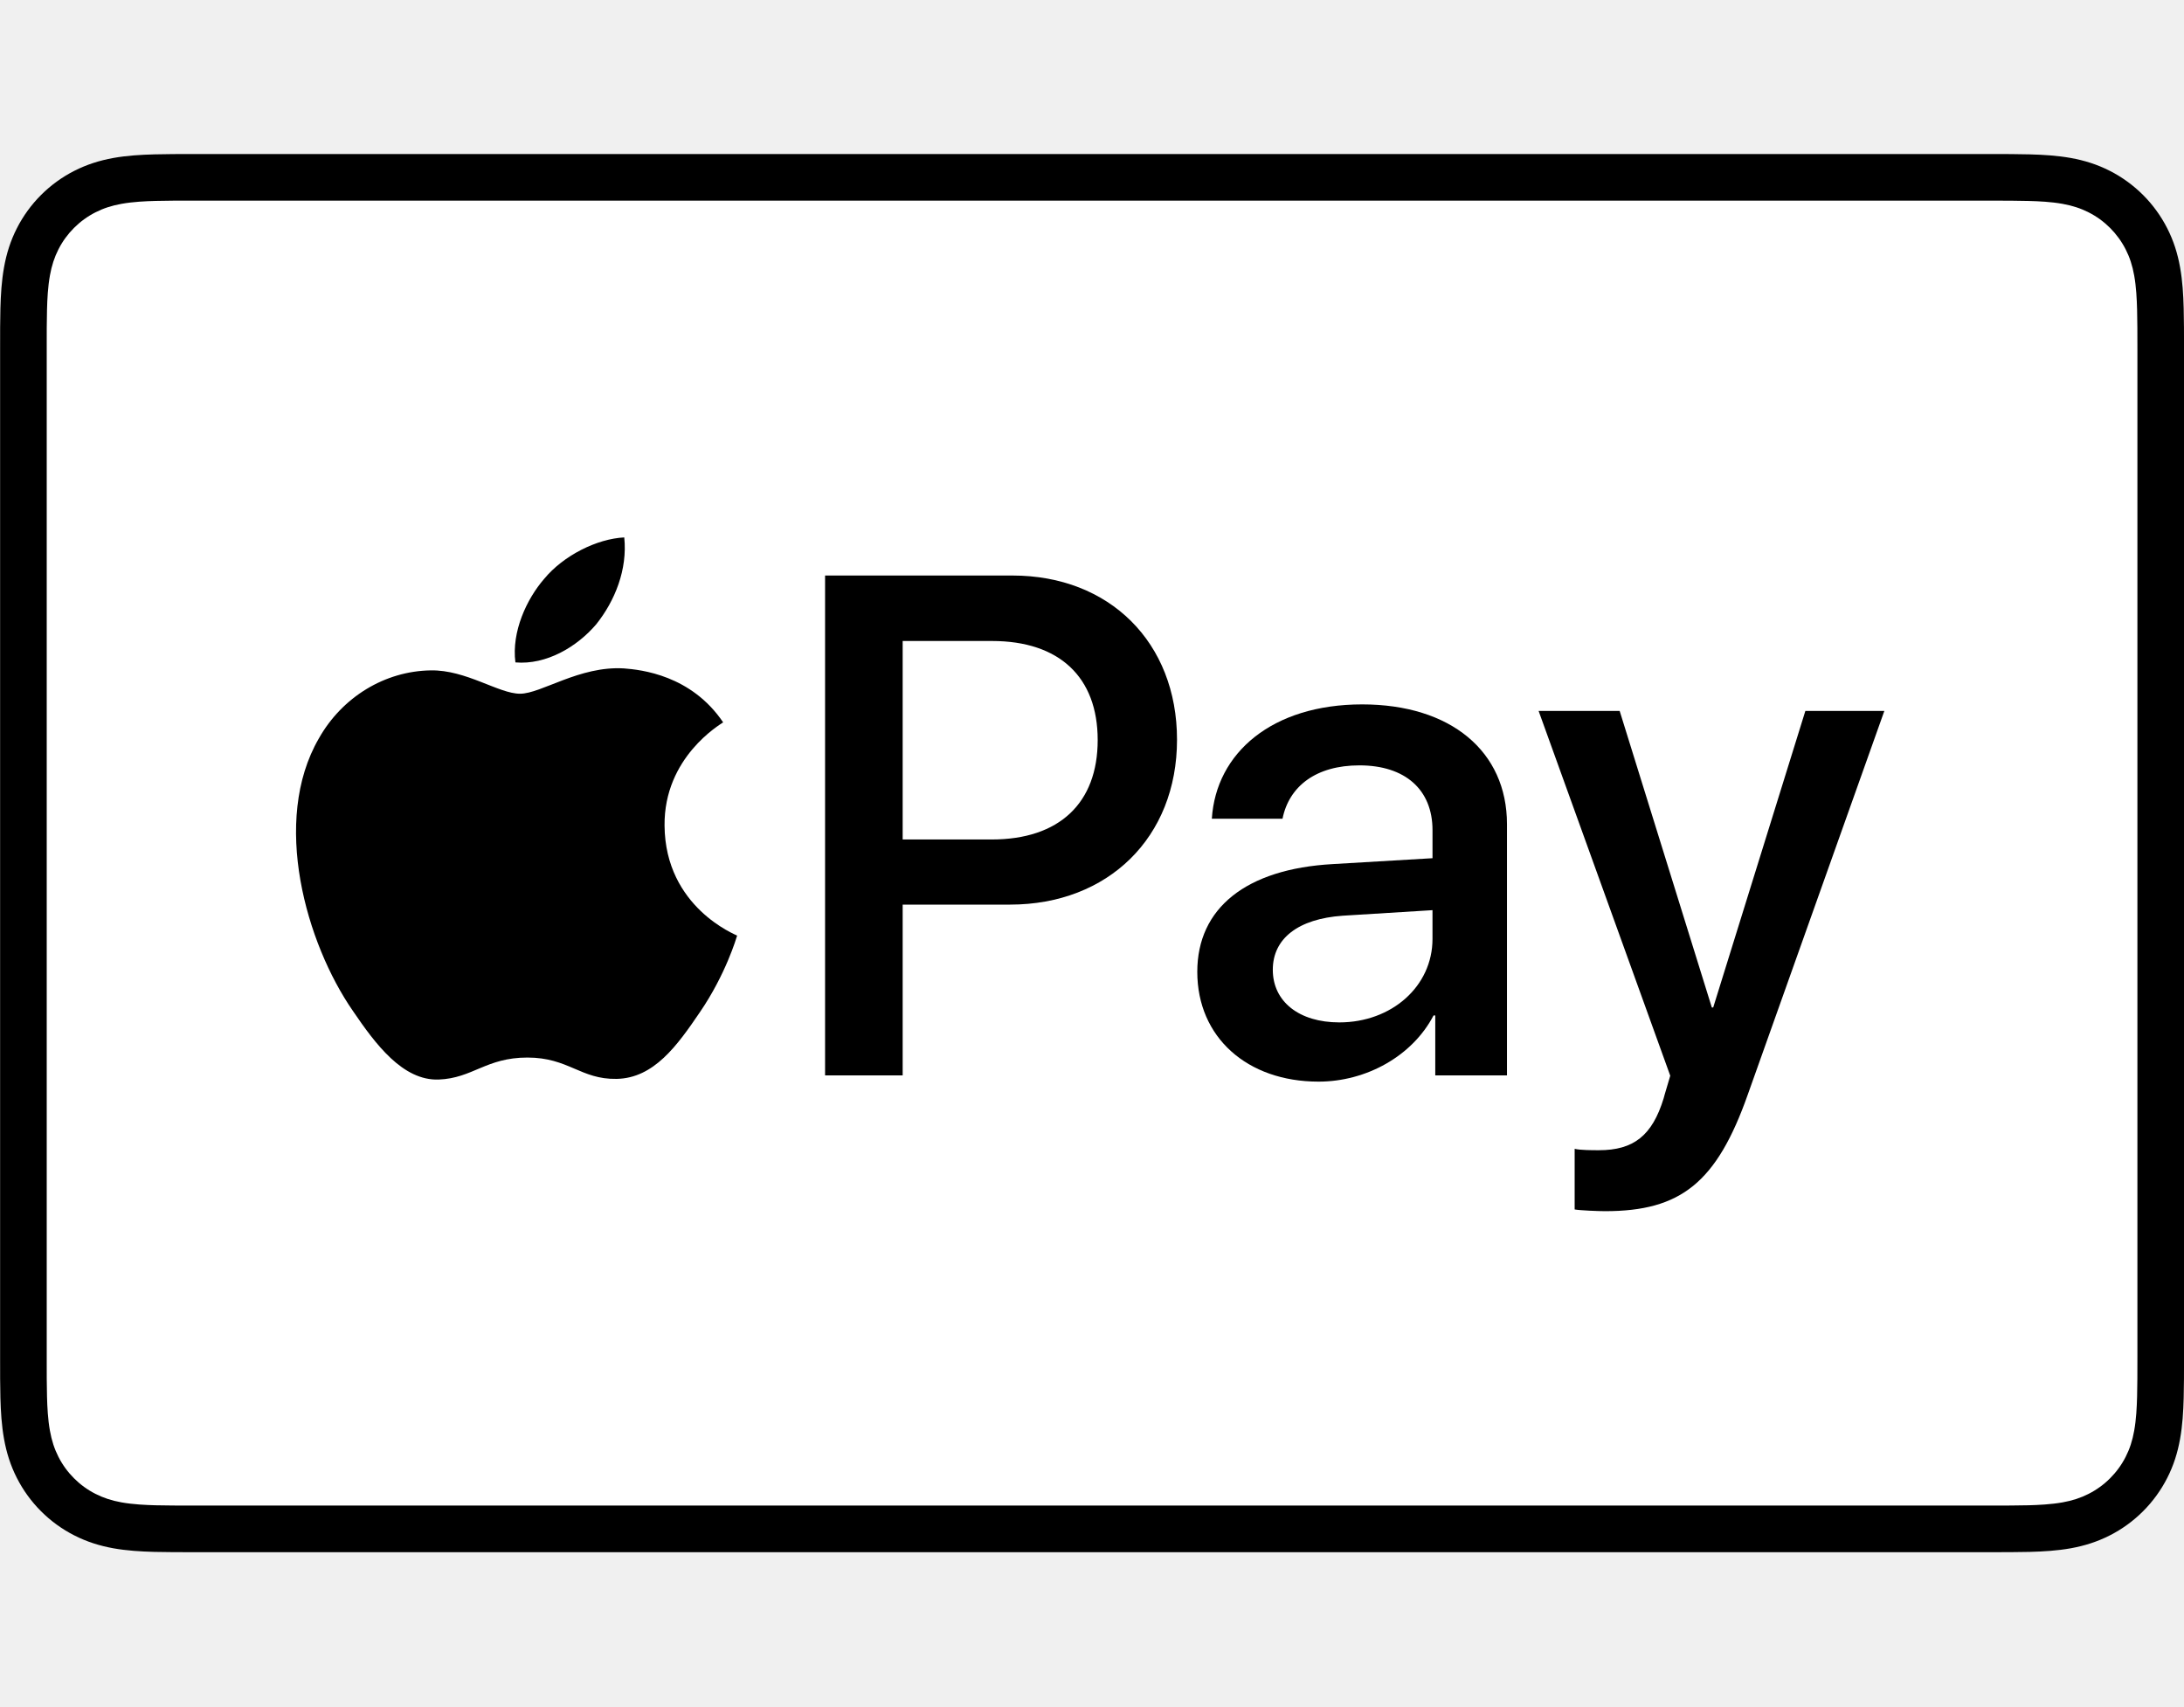
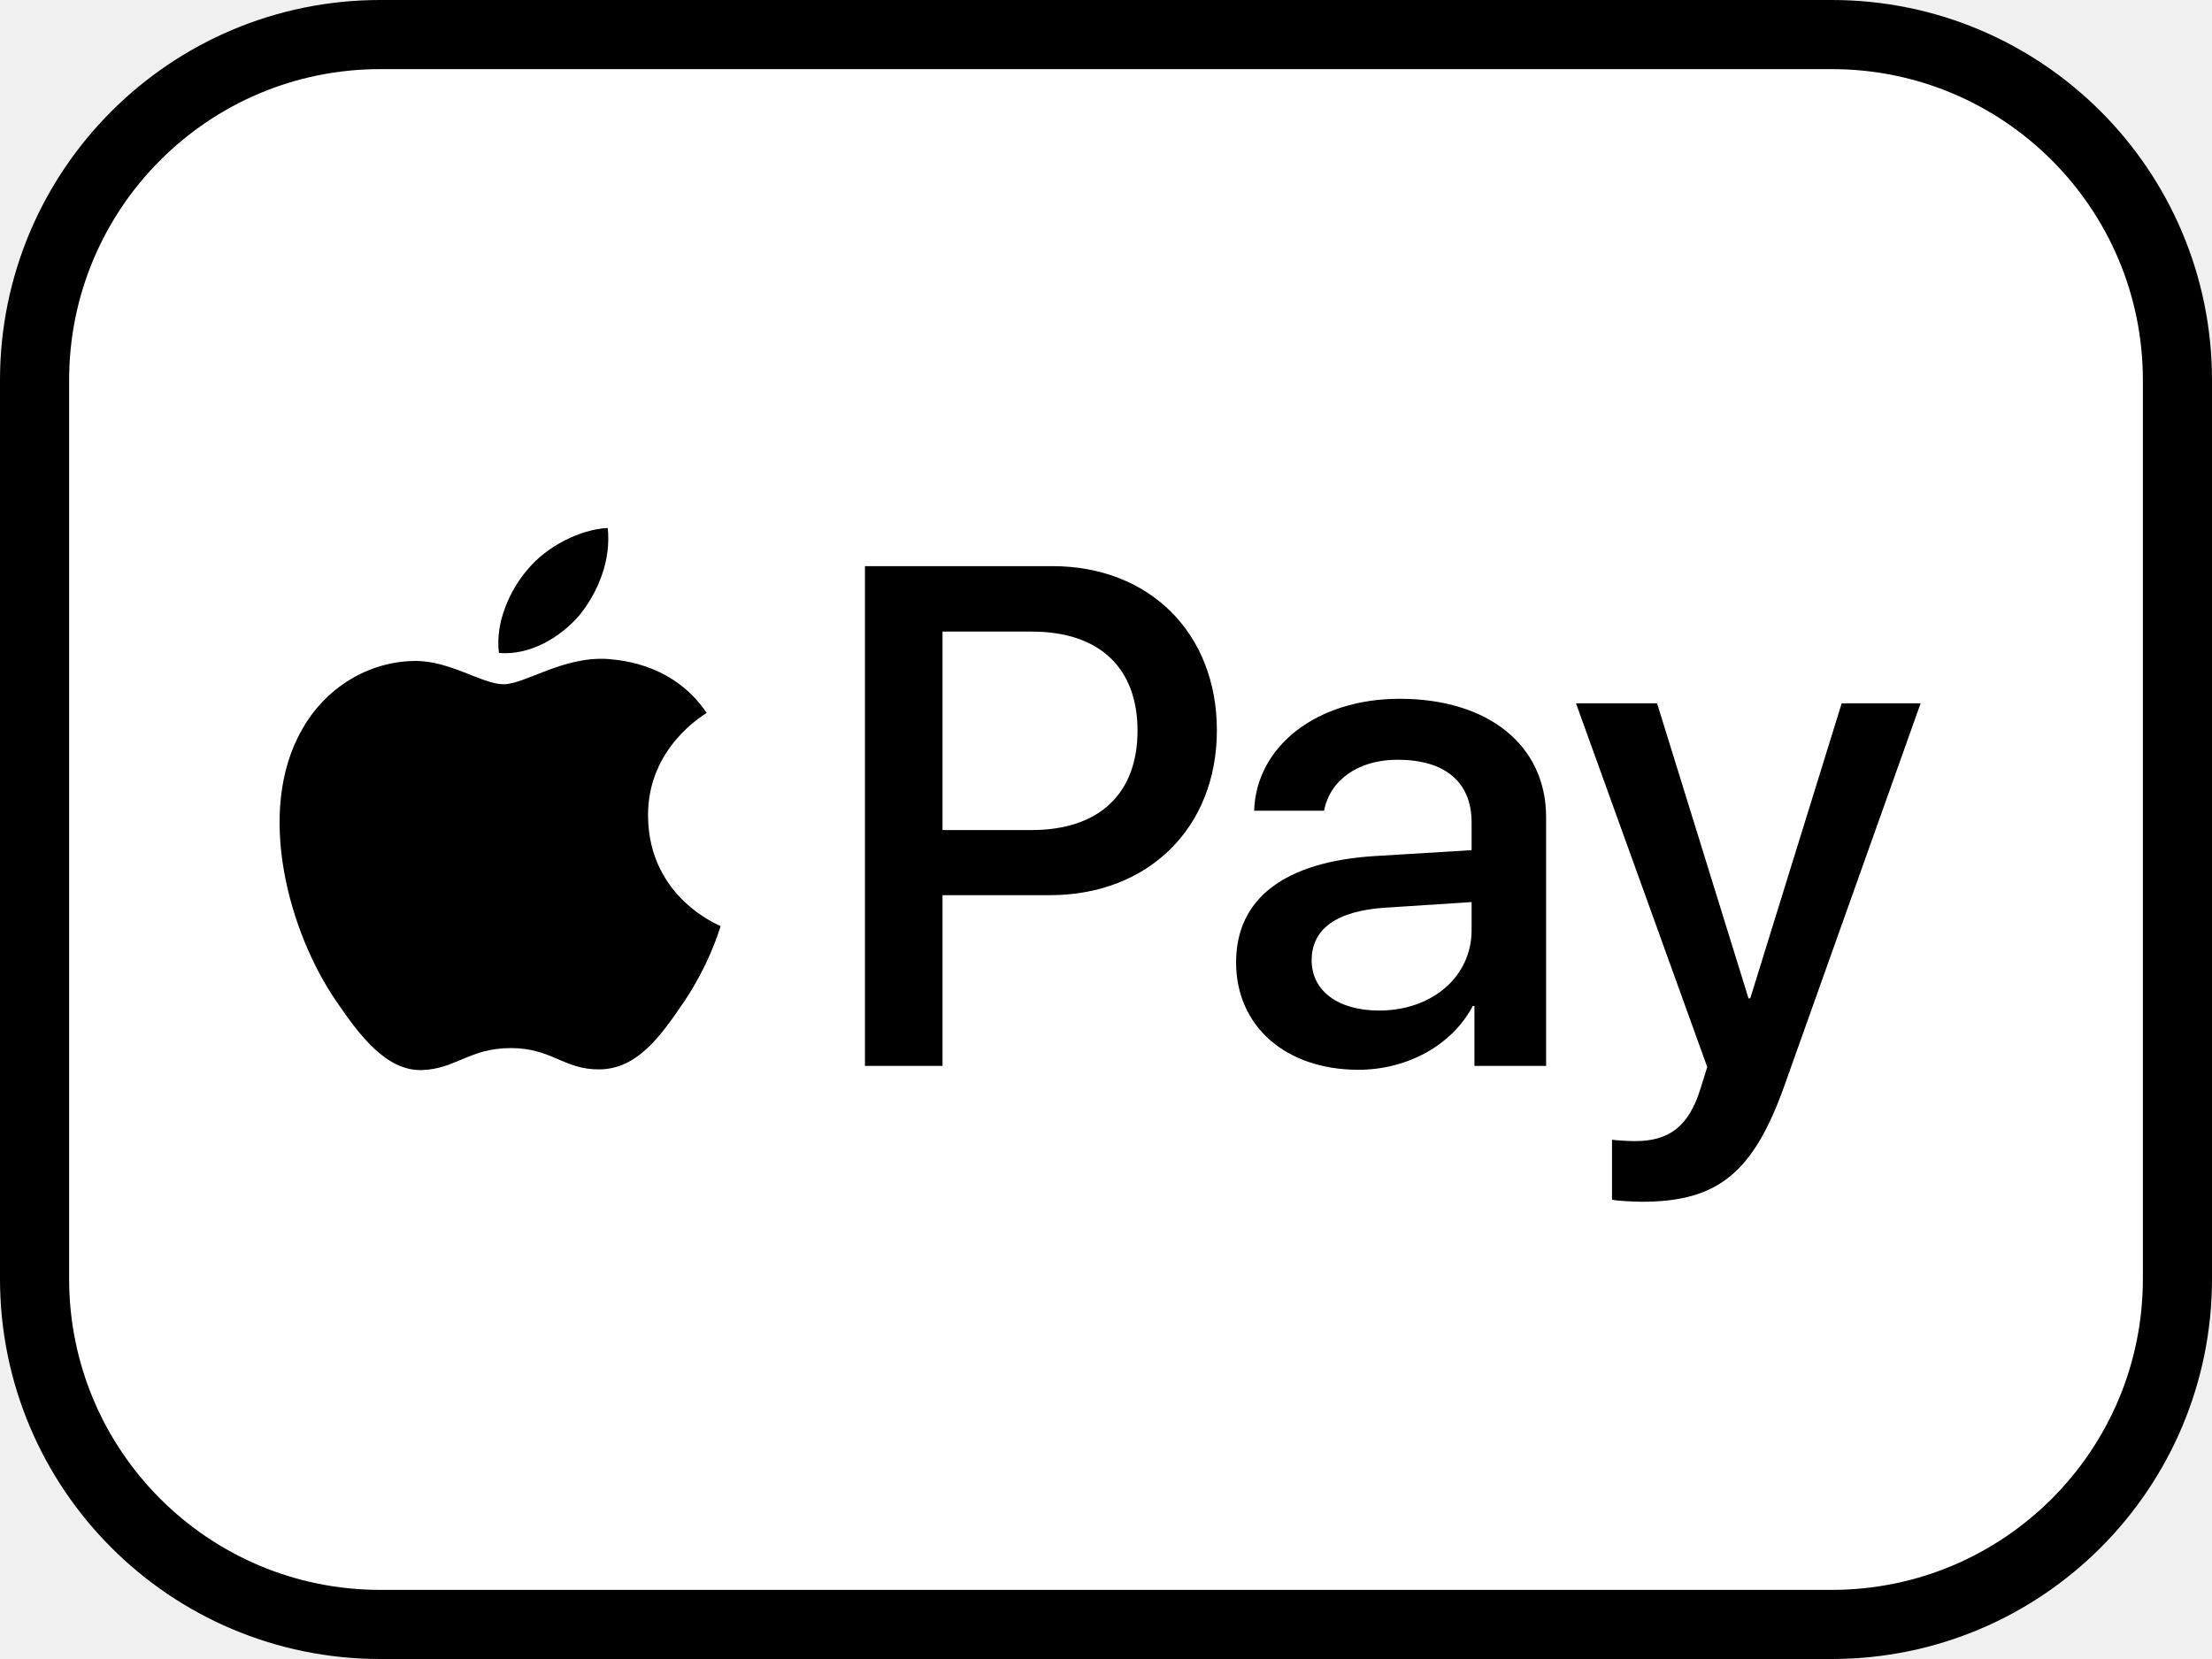
- <svg xmlns="http://www.w3.org/2000/svg" width="32" height="25" enable-background="new 0 0 165.521 105.965" version="1.1" viewBox="0 0 165.521 105.965" xml:space="preserve">
-   <path d="m150.7 0h-135.87c-0.566 0-1.133 0-1.698 0.003-0.478 0.003-0.954 0.009-1.43 0.022-1.039 0.028-2.087 0.089-3.113 0.274-1.042 0.188-2.012 0.494-2.959 0.975-0.93 0.473-1.782 1.092-2.52 1.83-0.738 0.738-1.357 1.589-1.83 2.52-0.482 0.946-0.788 1.917-0.974 2.96-0.185 1.026-0.247 2.074-0.275 3.112-0.013 0.476-0.018 0.953-0.021 1.429-0.003 0.566-0.002 1.132-0.002 1.699v76.318c0 0.567-0.001 1.132 0.002 1.699 0.003 0.476 0.009 0.953 0.021 1.429 0.028 1.037 0.09 2.085 0.275 3.111 0.186 1.044 0.492 2.014 0.974 2.96 0.473 0.931 1.092 1.783 1.83 2.52 0.738 0.74 1.59 1.358 2.52 1.83 0.946 0.483 1.916 0.789 2.959 0.977 1.026 0.183 2.074 0.246 3.113 0.274 0.476 0.011 0.953 0.017 1.43 0.019 0.565 0.004 1.132 0.004 1.698 0.004h135.87c0.565 0 1.132 0 1.697-0.004 0.476-0.002 0.953-0.009 1.431-0.019 1.037-0.028 2.084-0.09 3.113-0.274 1.041-0.188 2.011-0.494 2.958-0.977 0.931-0.472 1.78-1.091 2.52-1.83 0.737-0.737 1.356-1.589 1.83-2.52 0.483-0.946 0.789-1.916 0.974-2.96 0.185-1.026 0.246-2.074 0.274-3.111 0.013-0.476 0.019-0.953 0.022-1.429 0.004-0.567 0.004-1.132 0.004-1.699v-76.318c0-0.567 0-1.133-0.004-1.699-0.002-0.476-0.009-0.953-0.022-1.429-0.028-1.038-0.088-2.086-0.274-3.112-0.185-1.043-0.491-2.014-0.974-2.96-0.474-0.931-1.093-1.782-1.83-2.52-0.74-0.738-1.589-1.357-2.52-1.83-0.946-0.482-1.917-0.788-2.958-0.975-1.028-0.184-2.076-0.246-3.113-0.274-0.479-0.013-0.955-0.018-1.431-0.022-0.565-0.003-1.132-0.003-1.697-0.003z" />
-   <path d="m150.7 3.532l1.671 0.003c0.453 0.003 0.906 0.008 1.361 0.021 0.792 0.021 1.718 0.064 2.582 0.219 0.751 0.135 1.38 0.341 1.984 0.648 0.597 0.303 1.143 0.7 1.62 1.177 0.479 0.48 0.877 1.027 1.184 1.63 0.306 0.6 0.51 1.226 0.645 1.982 0.154 0.854 0.197 1.783 0.219 2.58 0.012 0.45 0.018 0.9 0.02 1.36 0.004 0.557 0.004 1.113 0.004 1.671v76.318c0 0.558 9e-5 1.114-0.004 1.682-0.002 0.45-0.008 0.899-0.02 1.35-0.022 0.796-0.064 1.724-0.221 2.588-0.133 0.746-0.337 1.373-0.644 1.975-0.306 0.602-0.703 1.148-1.18 1.625-0.48 0.48-1.025 0.876-1.628 1.182-0.6 0.306-1.228 0.512-1.972 0.645-0.881 0.157-1.846 0.2-2.573 0.22-0.457 0.01-0.913 0.016-1.379 0.019-0.556 0.004-1.113 0.004-1.669 0.004h-135.87-0.022c-0.549 0-1.1 0-1.659-0.004-0.456-0.002-0.911-0.008-1.351-0.018-0.744-0.02-1.71-0.063-2.583-0.219-0.75-0.135-1.378-0.34-1.986-0.65-0.598-0.303-1.142-0.699-1.622-1.18-0.476-0.476-0.872-1.021-1.178-1.623-0.306-0.602-0.511-1.23-0.646-1.985-0.156-0.863-0.199-1.787-0.22-2.578-0.012-0.453-0.017-0.905-0.02-1.355l-0.002-1.328 1e-4 -0.351v-76.318l-1e-4 -0.351 0.002-1.325c3e-3 -0.453 0.008-0.905 0.02-1.357 0.021-0.791 0.064-1.716 0.221-2.586 0.134-0.748 0.339-1.377 0.646-1.981 0.304-0.598 0.7-1.144 1.179-1.623 0.477-0.477 1.023-0.874 1.625-1.18 0.601-0.306 1.231-0.512 1.98-0.646 0.864-0.155 1.791-0.198 2.585-0.22 0.453-0.012 0.905-0.017 1.354-0.02l1.677-0.003h135.87" fill="#fff" />
-   <path d="m45.186 35.641c1.417-1.773 2.379-4.153 2.125-6.585-2.075 0.103-4.606 1.369-6.072 3.143-1.316 1.519-2.481 3.999-2.177 6.329 2.329 0.202 4.656-1.164 6.124-2.887" />
-   <path d="m47.285 38.983c-3.382-0.201-6.258 1.919-7.873 1.919-1.616 0-4.089-1.818-6.764-1.769-3.482 0.051-6.712 2.02-8.479 5.151-3.634 6.264-0.959 15.555 2.575 20.656 1.716 2.524 3.784 5.303 6.51 5.203 2.575-0.101 3.584-1.667 6.714-1.667 3.128 0 4.037 1.667 6.763 1.617 2.827-0.051 4.594-2.525 6.31-5.051 1.969-2.877 2.775-5.655 2.825-5.808-0.051-0.051-5.451-2.122-5.501-8.334-0.051-5.201 4.239-7.675 4.441-7.828-2.423-3.583-6.209-3.987-7.521-4.089" />
-   <path d="m76.734 31.944c7.351 0 12.47 5.067 12.47 12.444 0 7.404-5.224 12.497-12.654 12.497h-8.139v12.943h-5.88v-37.885h14.204zm-8.323 20.005h6.747c5.12 0 8.034-2.756 8.034-7.535 0-4.778-2.914-7.508-8.007-7.508h-6.774v15.043z" />
-   <path d="m90.74 61.979c0-4.831 3.702-7.798 10.266-8.165l7.561-0.446v-2.126c0-3.072-2.074-4.91-5.539-4.91-3.283 0-5.33 1.575-5.829 4.043h-5.356c0.315-4.989 4.568-8.664 11.394-8.664 6.695 0 10.974 3.544 10.974 9.084v19.034h-5.435v-4.542h-0.131c-1.601 3.072-5.093 5.014-8.716 5.014-5.408 0-9.189-3.361-9.189-8.322zm17.826-2.494v-2.179l-6.8 0.42c-3.387 0.236-5.303 1.733-5.303 4.096 0 2.415 1.995 3.99 5.041 3.99 3.964 0 7.062-2.731 7.062-6.327z" />
-   <path d="m119.34 79.989v-4.595c0.419 0.105 1.364 0.105 1.837 0.105 2.625 0 4.043-1.102 4.909-3.938 0-0.053 0.499-1.68 0.499-1.707l-9.976-27.646h6.143l6.984 22.474h0.104l6.984-22.474h5.986l-10.345 29.063c-2.362 6.695-5.092 8.848-10.816 8.848-0.473 0-1.891-0.053-2.31-0.131z" />
+ <svg xmlns="http://www.w3.org/2000/svg" width="32" height="24" viewBox="0 0 32 24">
+   <g fill="none" fill-rule="evenodd">
+     <rect width="31" height="23" x=".5" y=".5" fill="#FFF" stroke="#000" rx="5" />
+     <path fill="#000" fill-rule="nonzero" d="M4.532 1.305C4.802.967 4.986.512 4.937.048 4.541.068 4.058.309 3.778.648 3.527.938 3.305 1.411 3.363 1.856 3.807 1.895 4.252 1.634 4.532 1.305M4.932 1.943C4.287 1.904 3.738 2.309 3.43 2.309 3.121 2.309 2.649 1.962 2.139 1.972 1.474 1.981.858 2.357.52 2.955-.173 4.15.337 5.923 1.012 6.897 1.339 7.379 1.734 7.909 2.254 7.89 2.746 7.871 2.938 7.572 3.536 7.572 4.133 7.572 4.306 7.89 4.826 7.88 5.366 7.871 5.703 7.398 6.031 6.916 6.406 6.367 6.56 5.837 6.57 5.808 6.56 5.798 5.53 5.403 5.52 4.217 5.51 3.225 6.329 2.753 6.368 2.723 5.905 2.039 5.183 1.962 4.932 1.943" transform="translate(3.855 7.59)" />
+     <path fill="#000" fill-rule="nonzero" d="M15.224 8.19C16.627 8.19 17.604 9.157 17.604 10.565 17.604 11.978 16.607 12.95 15.189 12.95L13.635 12.95 13.635 15.42 12.513 15.42 12.513 8.19 15.224 8.19zM13.635 12.008L14.923 12.008C15.9 12.008 16.456 11.482 16.456 10.57 16.456 9.658 15.9 9.137 14.928 9.137L13.635 9.137 13.635 12.008zM17.882 13.922C17.882 12.995 18.589 12.464 19.892 12.384L21.289 12.299 21.289 11.898C21.289 11.312 20.904 10.991 20.217 10.991 19.651 10.991 19.24 11.282 19.155 11.728L18.143 11.728C18.173 10.791 19.055 10.109 20.247 10.109 21.53 10.109 22.367 10.781 22.367 11.823L22.367 15.42 21.33 15.42 21.33 14.554 21.305 14.554C21.009 15.12 20.357 15.476 19.651 15.476 18.609 15.476 17.882 14.854 17.882 13.922zM21.289 13.456L21.289 13.05 20.042 13.131C19.34 13.176 18.975 13.436 18.975 13.892 18.975 14.333 19.355 14.619 19.952 14.619 20.713 14.619 21.289 14.133 21.289 13.456zM23.32 17.355L23.32 16.488C23.391 16.498 23.561 16.508 23.651 16.508 24.147 16.508 24.428 16.297 24.598 15.756L24.698 15.436 22.799 10.174 23.972 10.174 25.295 14.443 25.32 14.443 26.643 10.174 27.785 10.174 25.816 15.701C25.365 16.969 24.849 17.385 23.756 17.385 23.671 17.385 23.396 17.375 23.32 17.355z" />
+   </g>
</svg>
